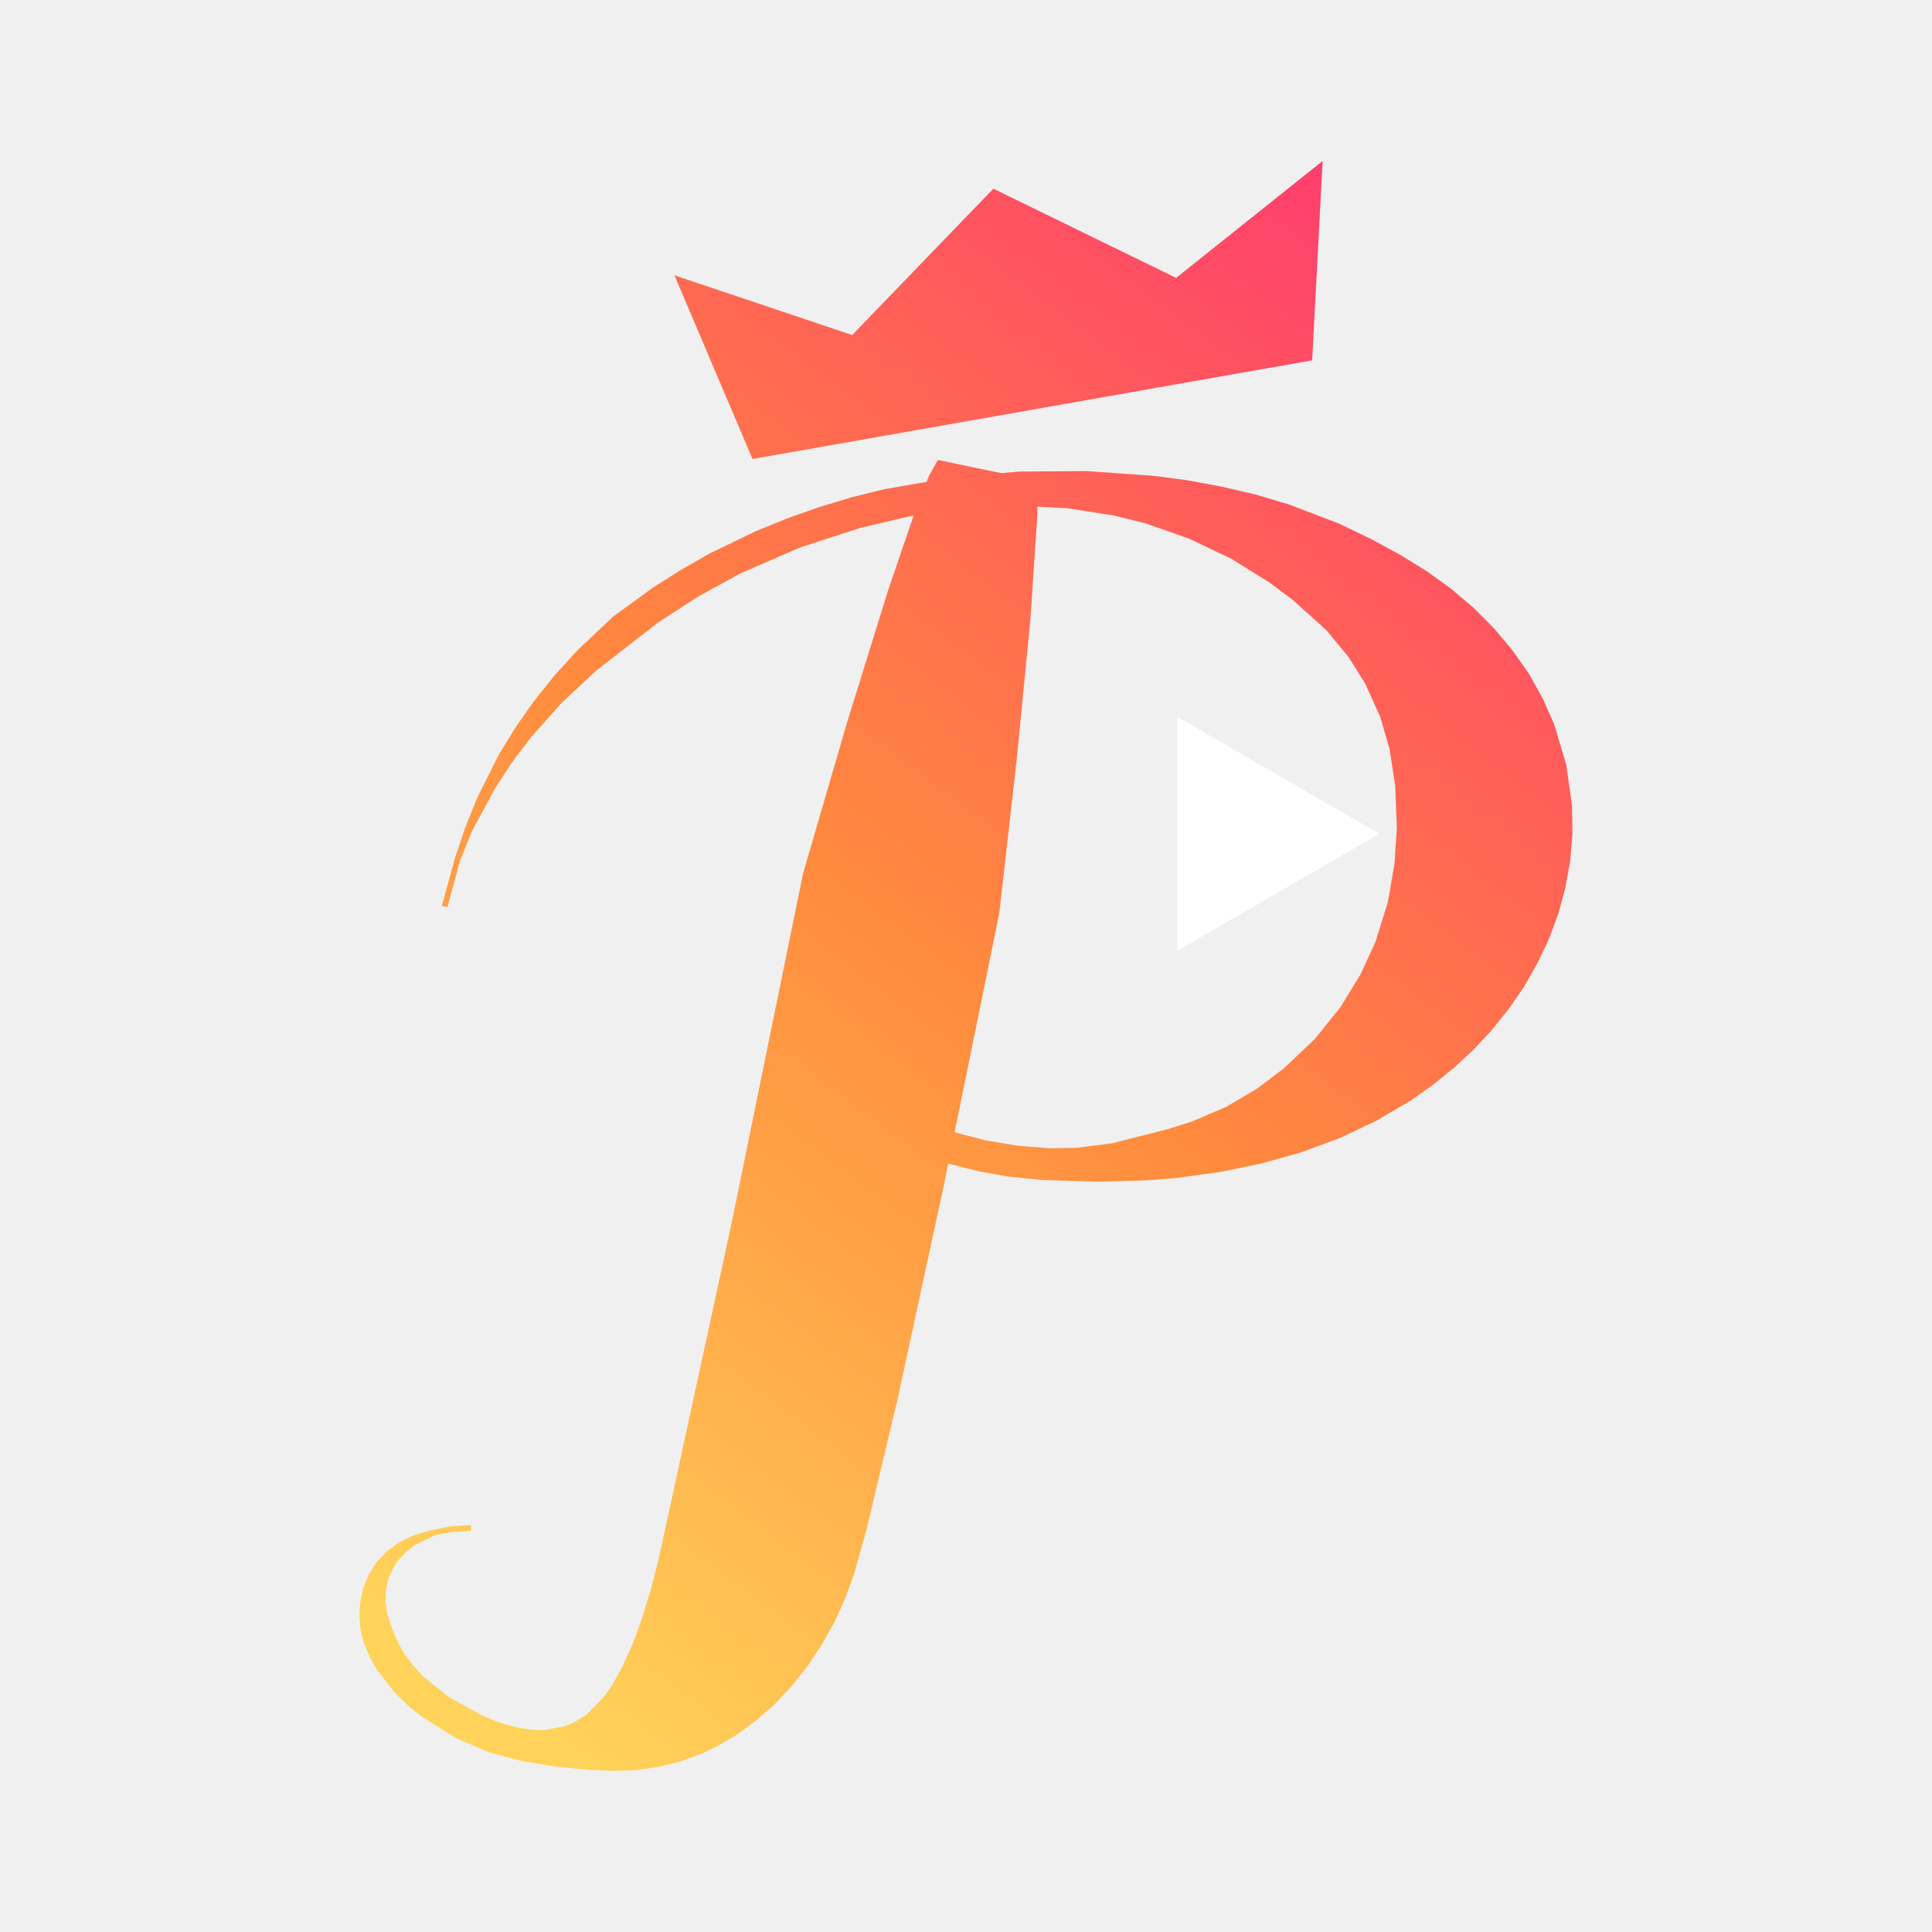
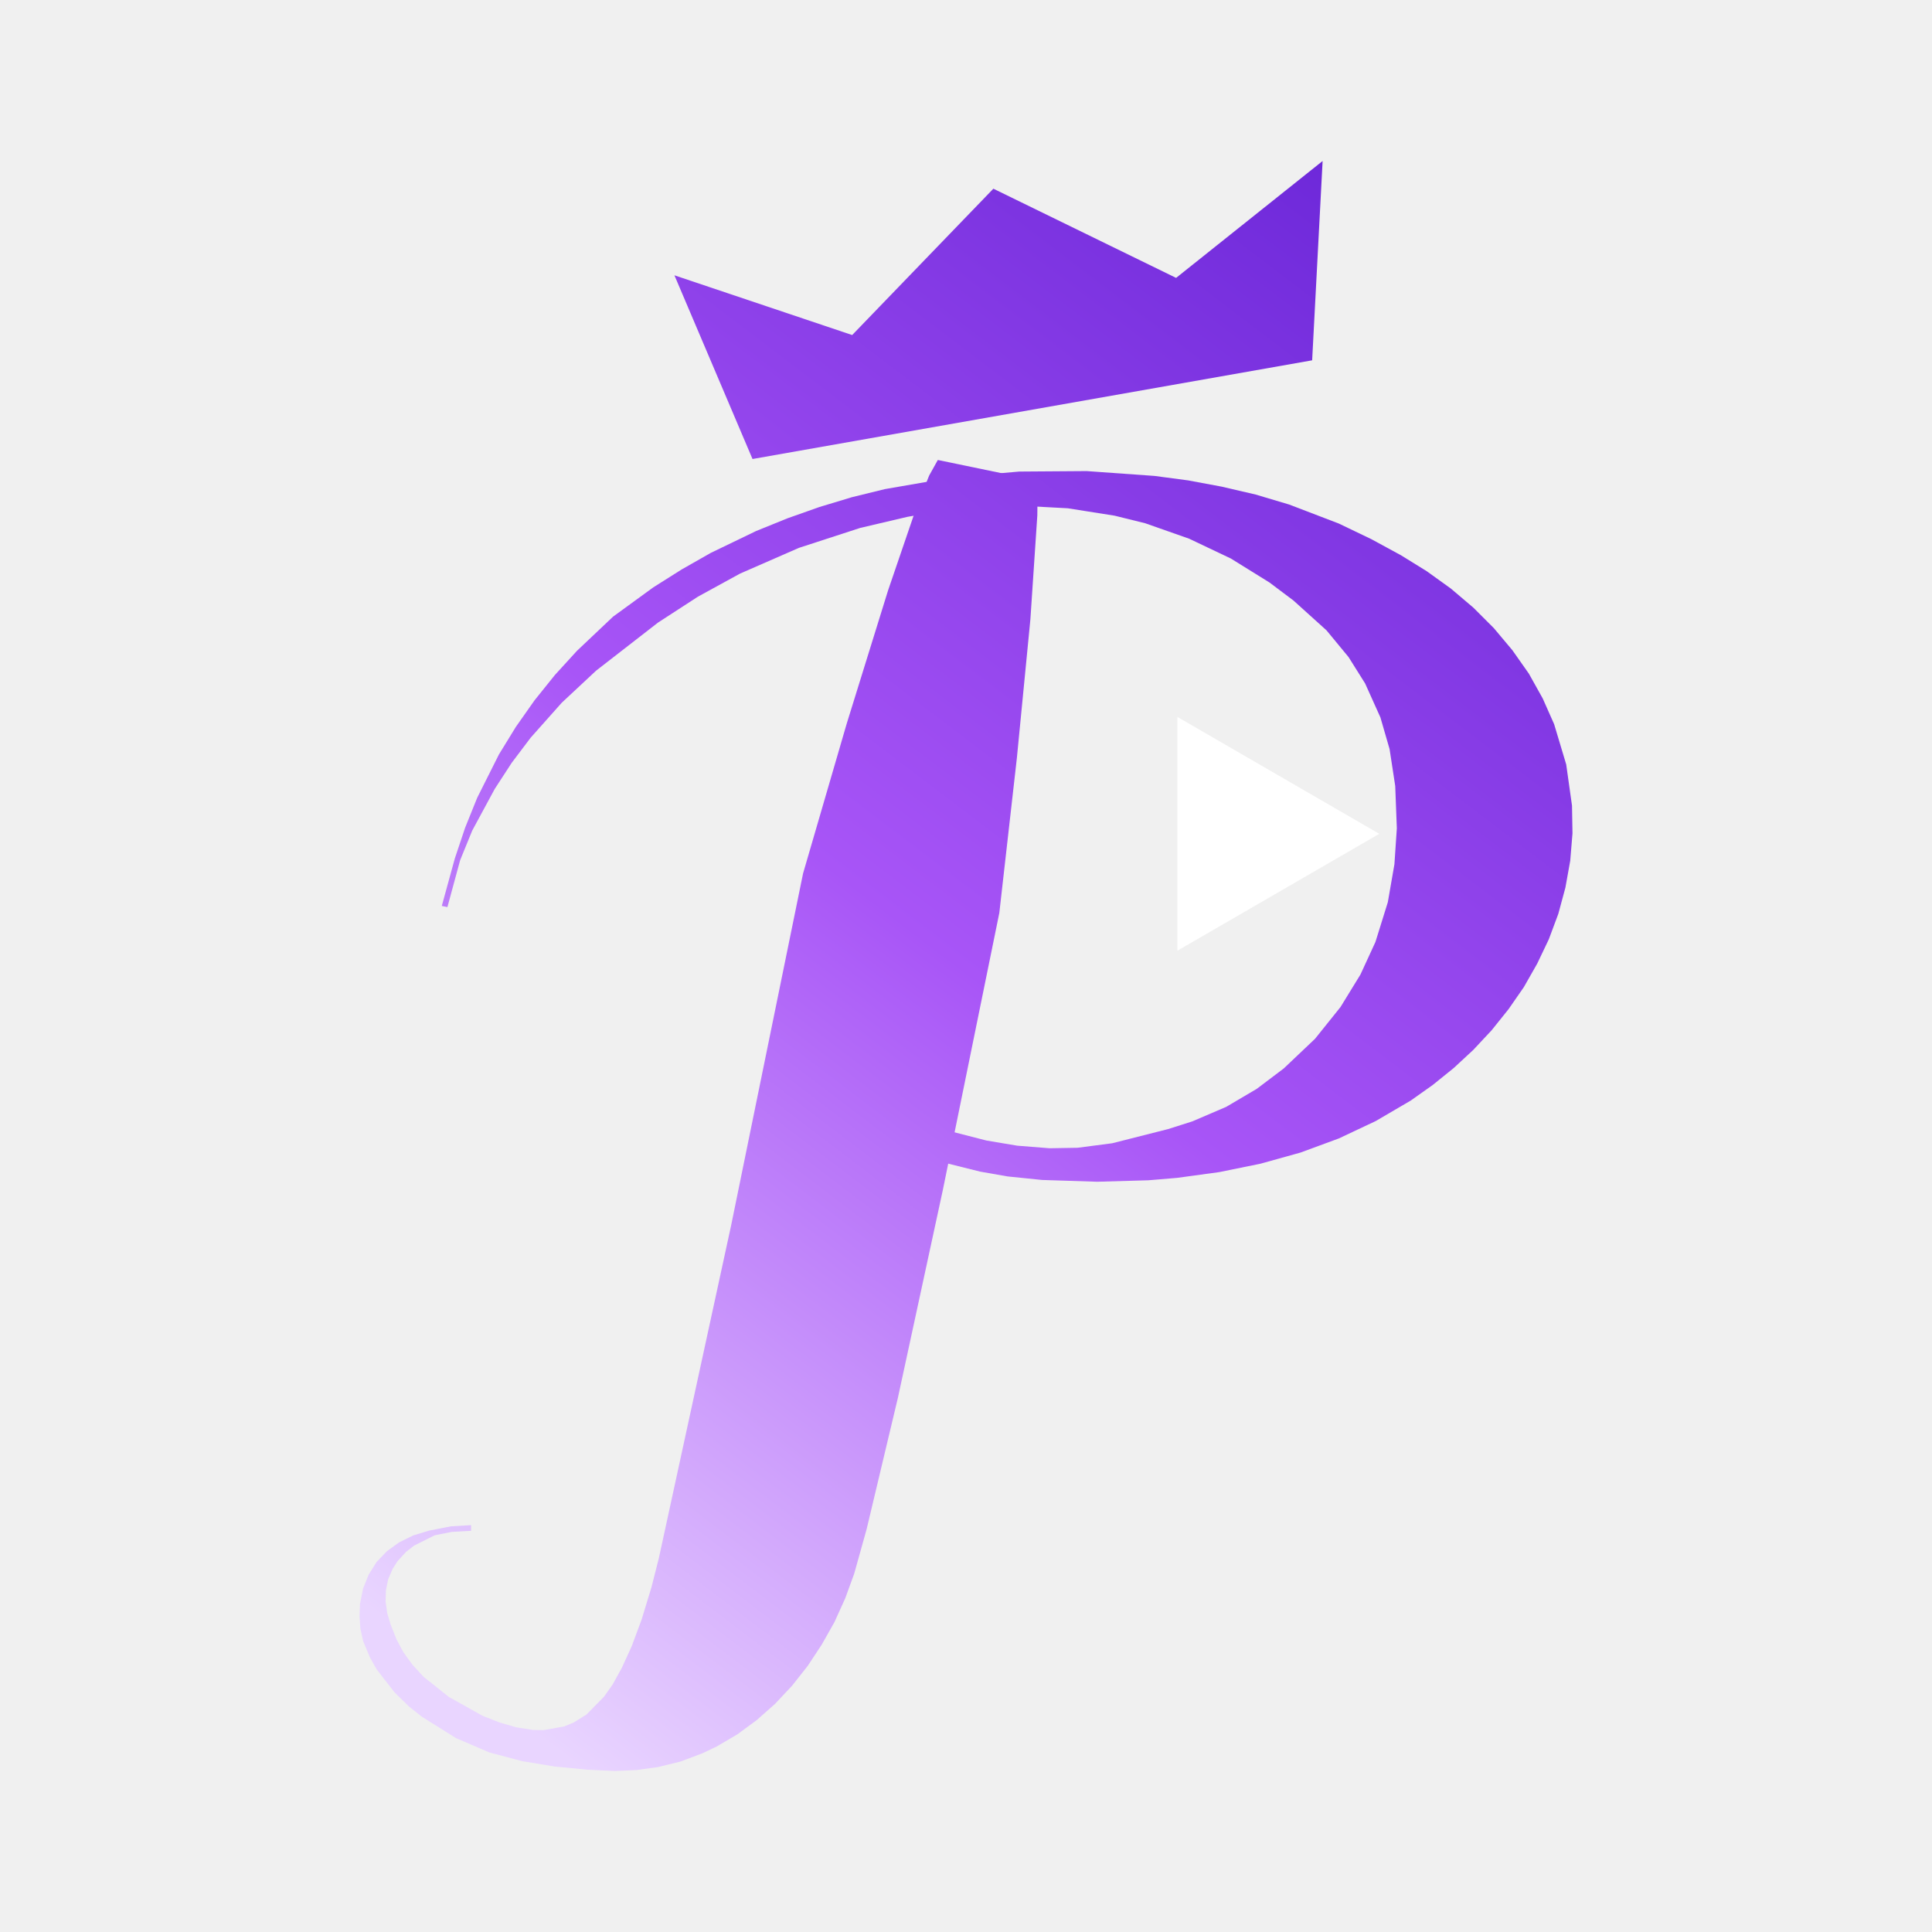
<svg xmlns="http://www.w3.org/2000/svg" viewBox="0 0 120 120" fill="none" role="img" aria-label="PRINCE MOVIE">
  <defs>
    <linearGradient id="g" x1="28.3" y1="104.0" x2="93.7" y2="18.0" gradientUnits="userSpaceOnUse">
-       <stop offset="0" stop-color="#ffd35a" />
-       <stop offset="0.5" stop-color="#ff8a3d" />
-       <stop offset="1" stop-color="#ff3d6e" />
+       <stop offset="0" stop-color="#e9d5ff" />
+       <stop offset="0.5" stop-color="#a855f7" />
+       <stop offset="1" stop-color="#6d28d9" />
    </linearGradient>
  </defs>
  <path fill="url(#g)" d="M27.79 56.34L28.58 53.43L29.33 51.59L30.73 49L31.79 47.37L32.96 45.82L34.89 43.65L37.02 41.66L40.87 38.67L43.35 37.06L45.96 35.63L49.62 34.03L53.43 32.79L56.37 32.1L58.35 31.76L60.35 31.53L63.34 31.41L66.32 31.57L69.23 32.03L71.13 32.5L73.86 33.46L76.45 34.69L78.85 36.18L80.34 37.3L82.39 39.15L83.76 40.81L84.79 42.45L85.74 44.56L86.31 46.53L86.66 48.82L86.76 51.45L86.61 53.68L86.2 56.04L85.43 58.51L84.5 60.53L83.26 62.55L81.68 64.52L79.74 66.36L78.06 67.63L76.16 68.75L74.06 69.65L72.55 70.13L69.08 71.01L66.93 71.29L65.19 71.32L63.18 71.16L61.27 70.84L59.17 70.3L54.49 68.82L51.88 67.67L50.72 66.84L50.5 67.12L53.95 69.85L55.44 70.8L57.07 71.68L58.91 72.28L60.87 72.77L62.58 73.07L64.73 73.29L68.15 73.4L71.32 73.31L73.11 73.16L75.74 72.8L78.29 72.28L80.77 71.59L83.16 70.71L85.45 69.63L87.62 68.36L88.99 67.39L90.29 66.34L91.51 65.21L92.65 63.99L93.7 62.68L94.65 61.31L95.48 59.85L96.2 58.34L96.79 56.76L97.23 55.13L97.53 53.46L97.67 51.76L97.64 50.04L97.28 47.48L96.53 44.98L95.82 43.38L94.96 41.84L93.94 40.39L92.79 39.02L91.51 37.74L90.12 36.56L88.62 35.48L87.02 34.49L85.18 33.49L83.16 32.52L80.08 31.34L78 30.72L75.9 30.23L73.81 29.84L71.7 29.56L67.5 29.26L63.3 29.29L59.11 29.66L54.96 30.38L52.92 30.88L50.9 31.49L48.92 32.19L46.97 32.98L44.15 34.34L42.34 35.37L40.58 36.48L38.08 38.3L35.84 40.42L34.47 41.92L33.2 43.5L32.04 45.15L30.99 46.86L29.64 49.55L28.89 51.41L28.25 53.32L27.44 56.27Z" />
  <path fill="url(#g)" d="M58.25 28.57L57.71 29.54L56.91 31.55L55.16 36.67L52.59 44.95L49.88 54.25L45.41 76.12L40.92 96.79L40.46 98.6L39.85 100.6L39.24 102.24L38.63 103.58L38.05 104.63L37.52 105.38L36.43 106.49L35.63 106.99L35.05 107.23L33.77 107.46L33.11 107.45L32.08 107.29L31.04 106.99L29.97 106.57L27.88 105.4L26.31 104.15L25.62 103.4L25.06 102.63L24.64 101.85L24.27 100.92L24.05 100.19L23.95 99.48L23.97 98.78L24.11 98.09L24.39 97.44L24.69 96.97L25.22 96.39L25.72 96L27 95.36L28.06 95.15L29.26 95.08L29.26 94.73L28.02 94.8L26.65 95.07L25.66 95.37L24.79 95.8L24.03 96.35L23.39 97.02L22.9 97.8L22.55 98.67L22.36 99.62L22.33 100.37L22.38 101.13L22.55 101.92L22.97 102.93L23.39 103.68L24.5 105.11L25.42 106.01L26.22 106.64L28.33 107.96L30.4 108.85L32.44 109.39L34.44 109.72L36.48 109.92L38.2 110L39.54 109.94L40.9 109.75L42.28 109.41L43.63 108.9L44.51 108.48L45.79 107.73L47 106.84L48.14 105.83L49.2 104.7L50.17 103.47L51.04 102.15L51.83 100.75L52.5 99.27L53.06 97.73L53.83 94.97L55.77 86.82L58.56 73.92L62.07 56.7L63.16 47.08L64 38.46L64.43 32.01L64.44 30.93L64.33 29.83Z" />
  <path fill="url(#g)" d="M46.74 28.51L41.89 17.1L52.93 20.81L61.7 11.72L73.05 17.26L82.15 10L81.5 22.38Z" />
  <path fill="#fff" d="M73.13 44.53L73.13 59.05L85.67 51.79Z" />
</svg>
